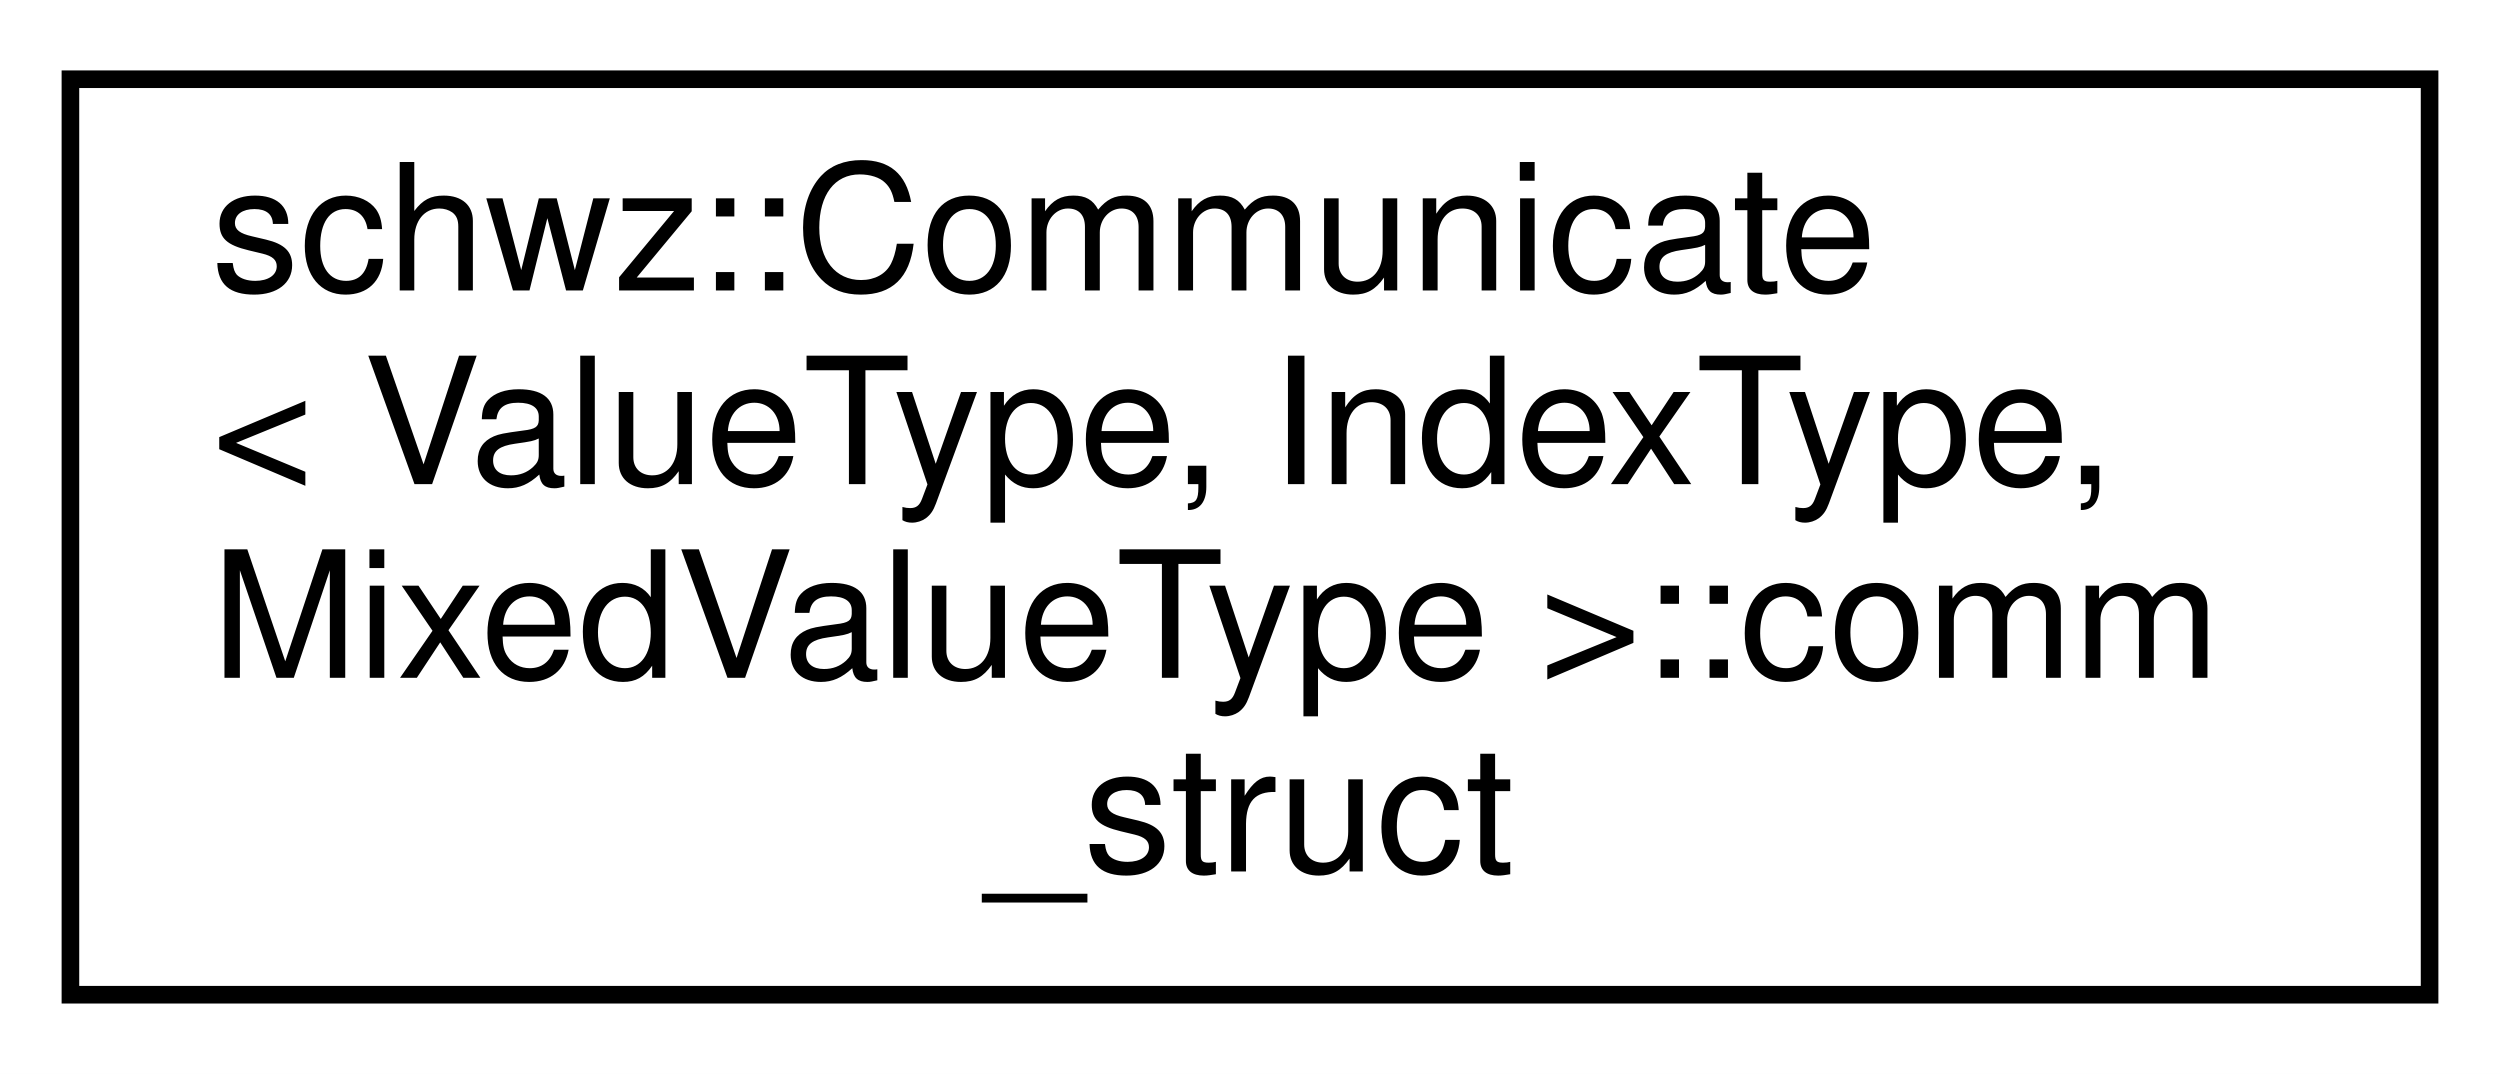
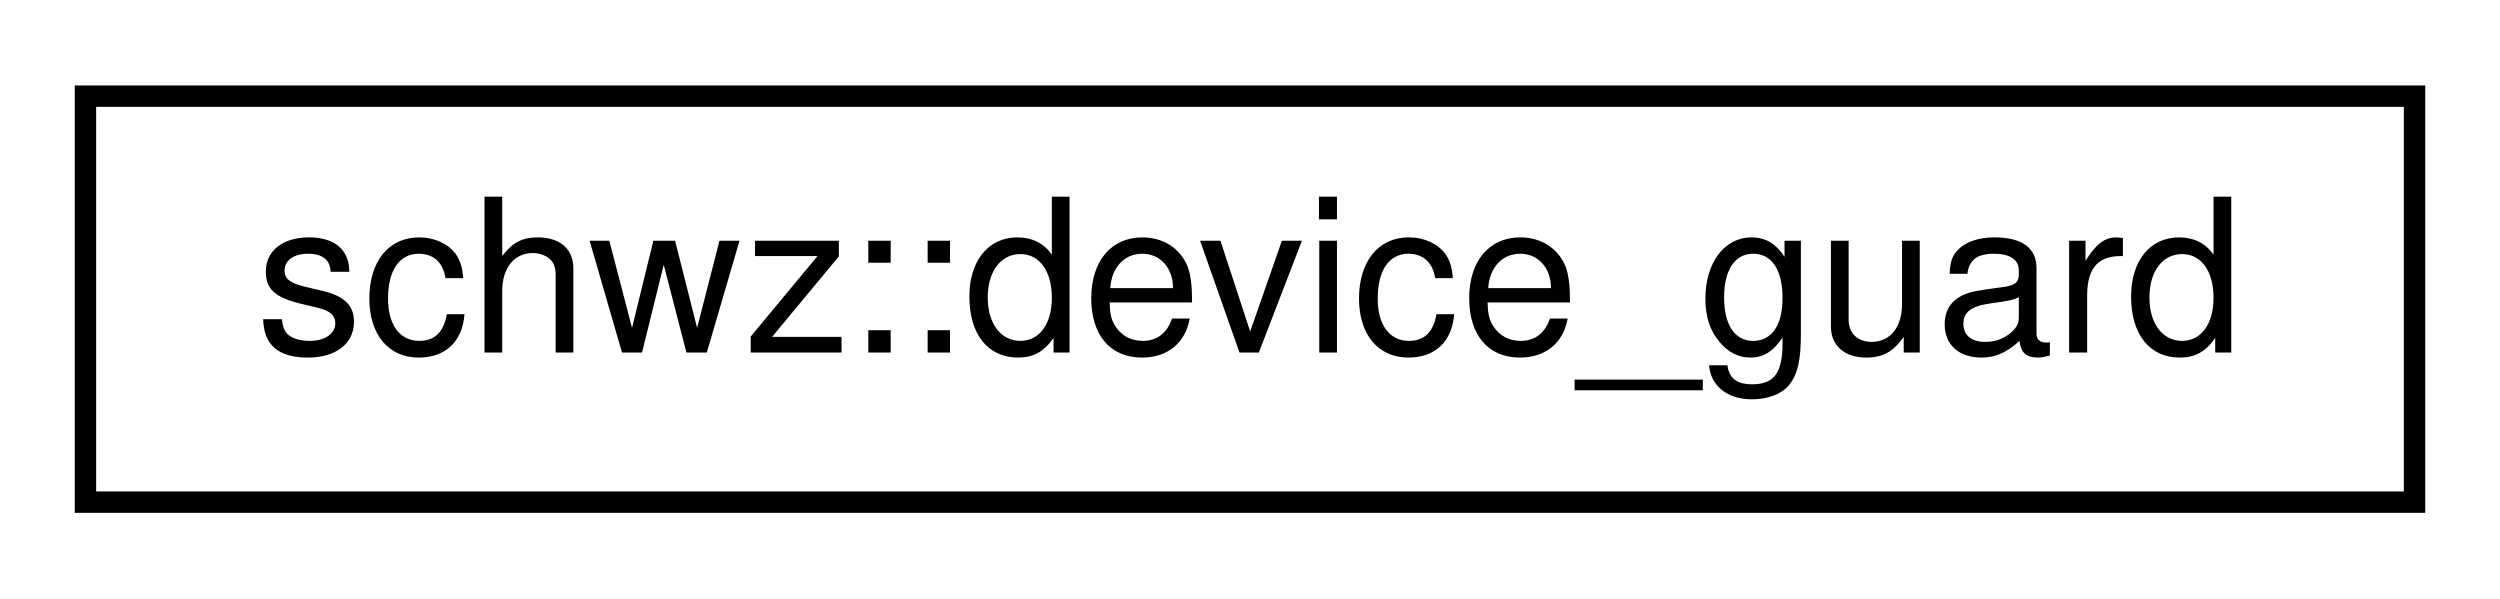
- <svg xmlns="http://www.w3.org/2000/svg" xmlns:xlink="http://www.w3.org/1999/xlink" width="142pt" height="61pt" viewBox="0.00 0.00 142.00 61.00">
-   <g id="graph0" class="graph" transform="scale(1 1) rotate(0) translate(4 57)">
-     <polygon fill="#ffffff" stroke="transparent" points="-4,4 -4,-57 138,-57 138,4 -4,4" />
+ <svg xmlns="http://www.w3.org/2000/svg" xmlns:xlink="http://www.w3.org/1999/xlink" width="117pt" height="28pt" viewBox="0.00 0.00 117.00 28.00">
+   <g id="graph0" class="graph" transform="scale(1 1) rotate(0) translate(4 24)">
+     <polygon fill="#ffffff" stroke="transparent" points="-4,4 -4,-24 113,-24 113,4 -4,4" />
    <g id="node1" class="node">
      <g id="a_node1">
-         <a xlink:href="structschwz_1_1Communicate_1_1comm__struct.html" target="_top" xlink:title="The communication struct used to store the communication data. ">
-           <polygon fill="#ffffff" stroke="#000000" points="0,-.5 0,-52.5 134,-52.5 134,-.5 0,-.5" />
-           <text text-anchor="start" x="8" y="-40.5" font-family="Helvetica,sans-Serif" font-size="10.00" fill="#000000">schwz::Communicate</text>
-           <text text-anchor="start" x="8" y="-29.5" font-family="Helvetica,sans-Serif" font-size="10.00" fill="#000000">&lt; ValueType, IndexType,</text>
-           <text text-anchor="start" x="8" y="-18.5" font-family="Helvetica,sans-Serif" font-size="10.00" fill="#000000"> MixedValueType &gt;::comm</text>
-           <text text-anchor="middle" x="67" y="-7.5" font-family="Helvetica,sans-Serif" font-size="10.00" fill="#000000">_struct</text>
+         <a xlink:href="classschwz_1_1device__guard.html" target="_top" xlink:title="This class defines a device guard for the cuda functions and the cuda module. ">
+           <polygon fill="#ffffff" stroke="#000000" points="0,-.5 0,-19.5 109,-19.5 109,-.5 0,-.5" />
+           <text text-anchor="middle" x="54.5" y="-7.5" font-family="Helvetica,sans-Serif" font-size="10.00" fill="#000000">schwz::device_guard</text>
        </a>
      </g>
    </g>
  </g>
</svg>
